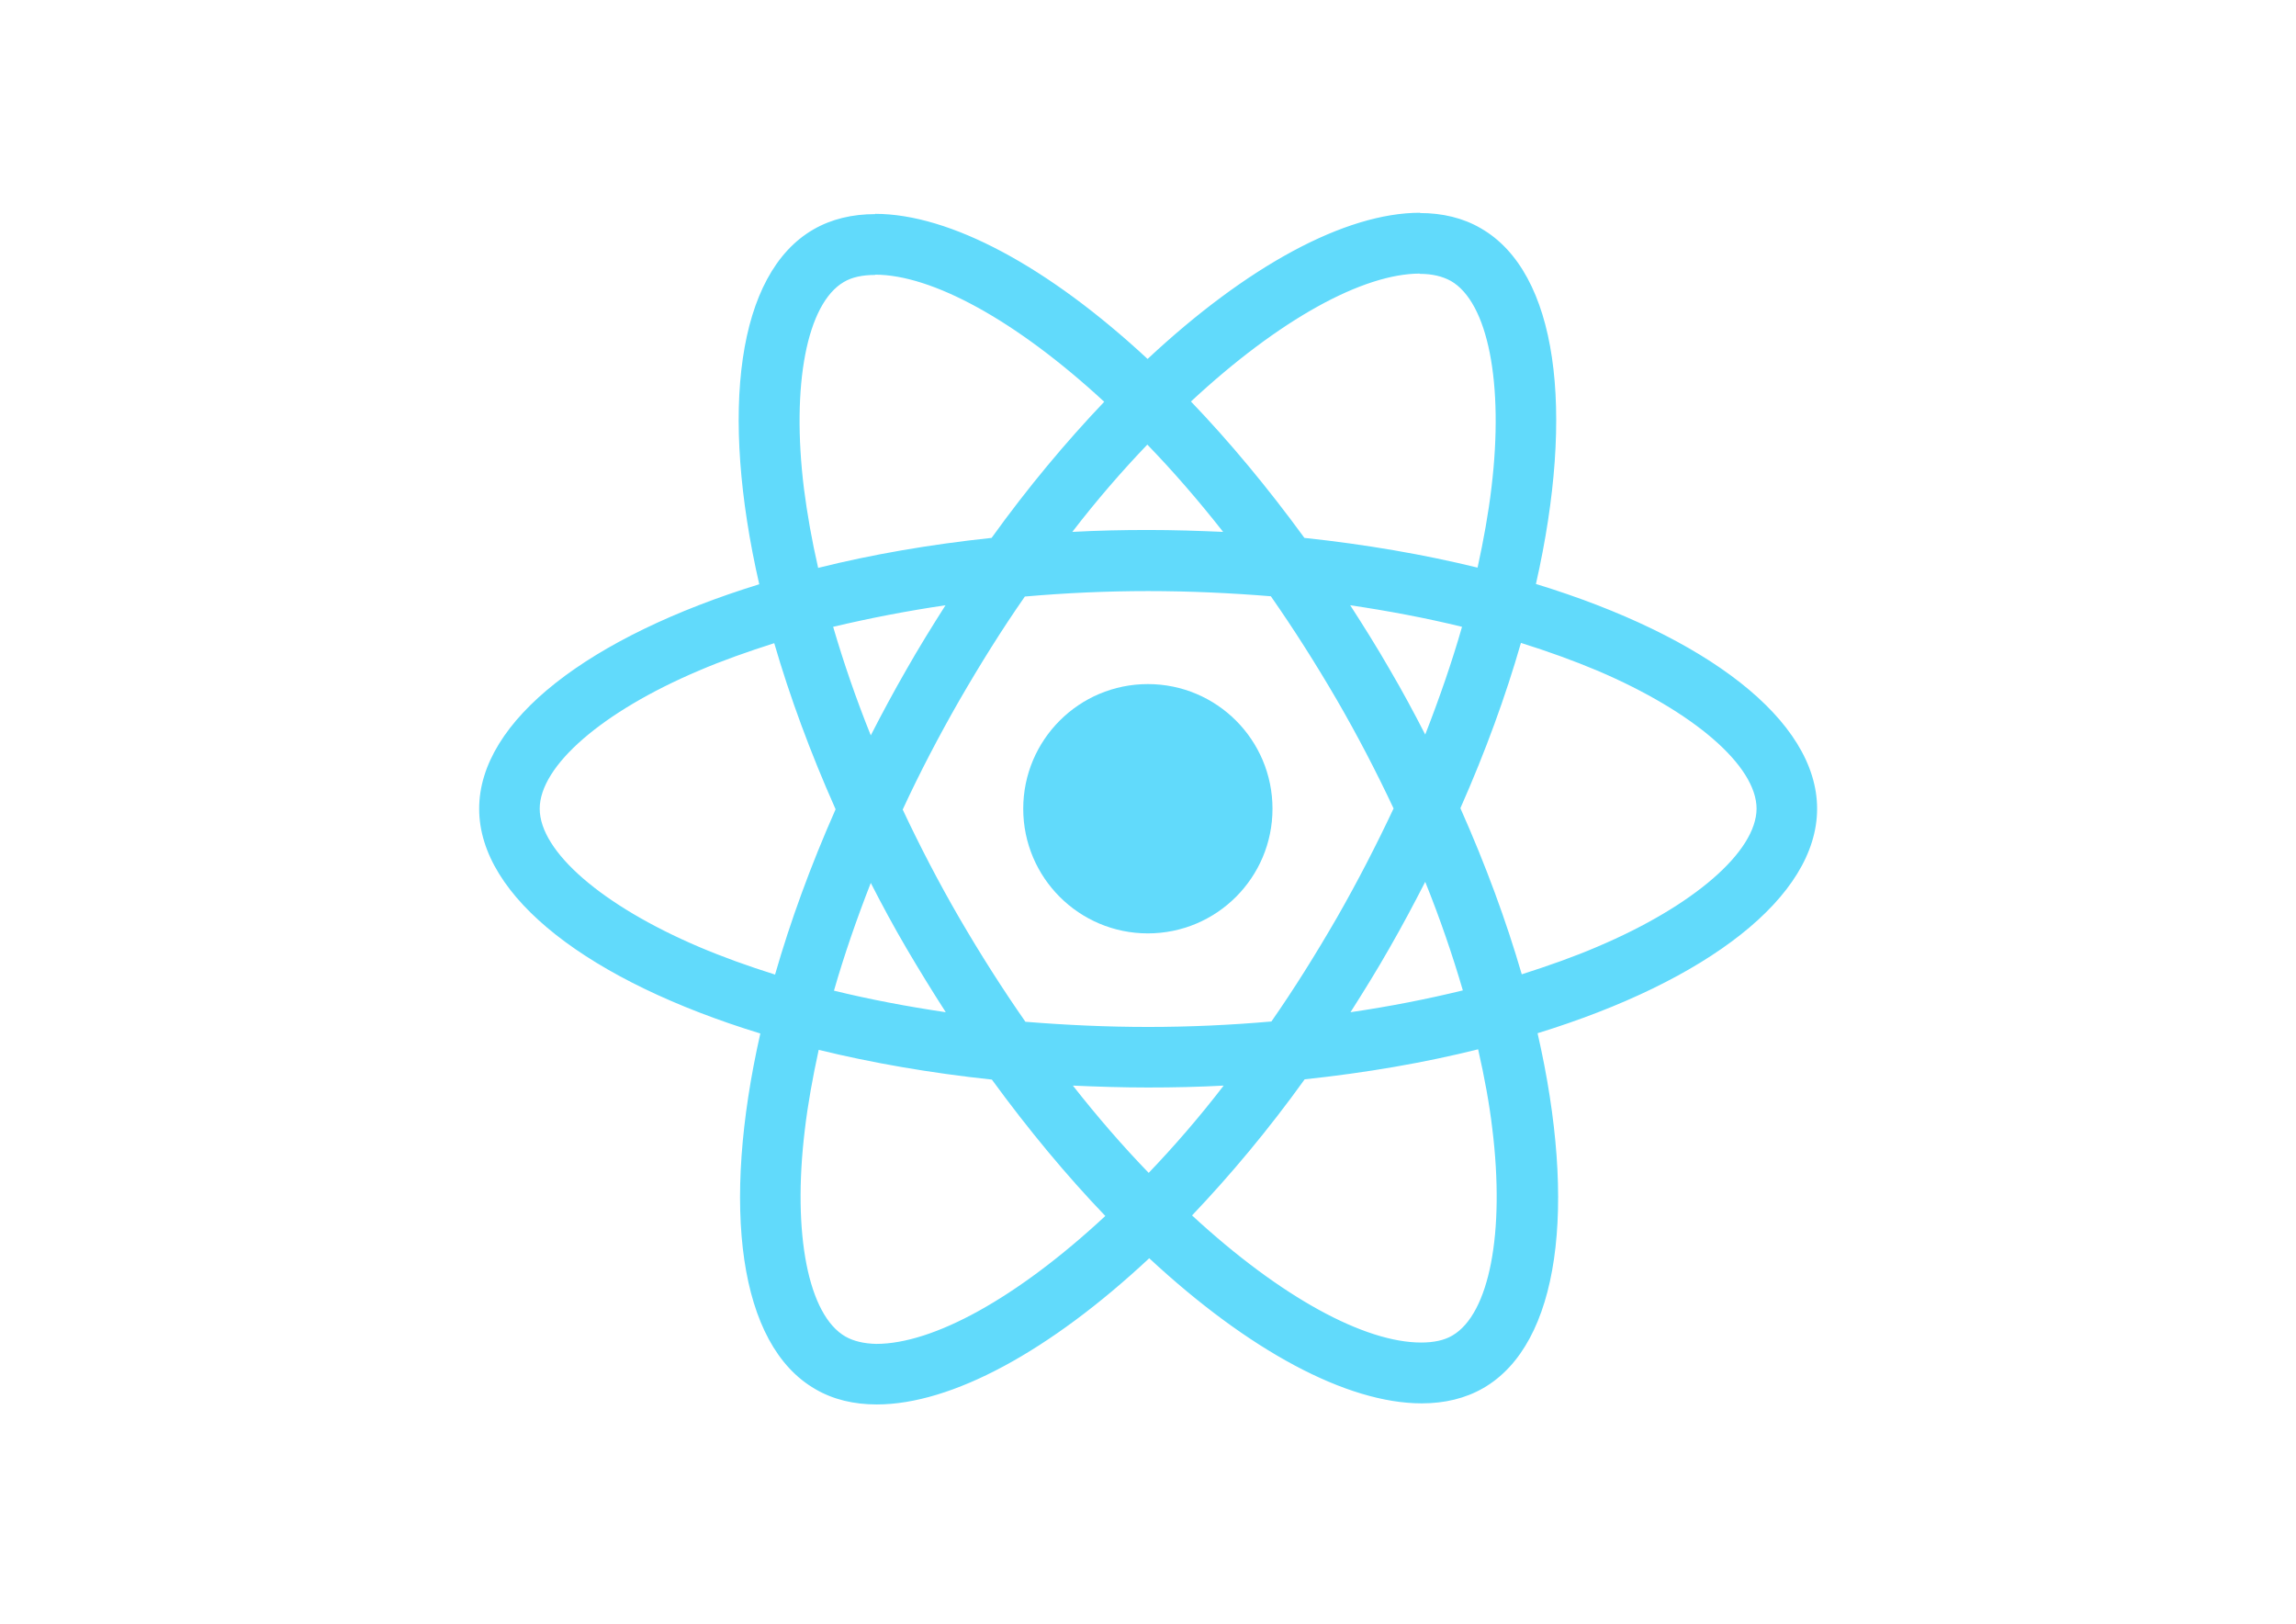
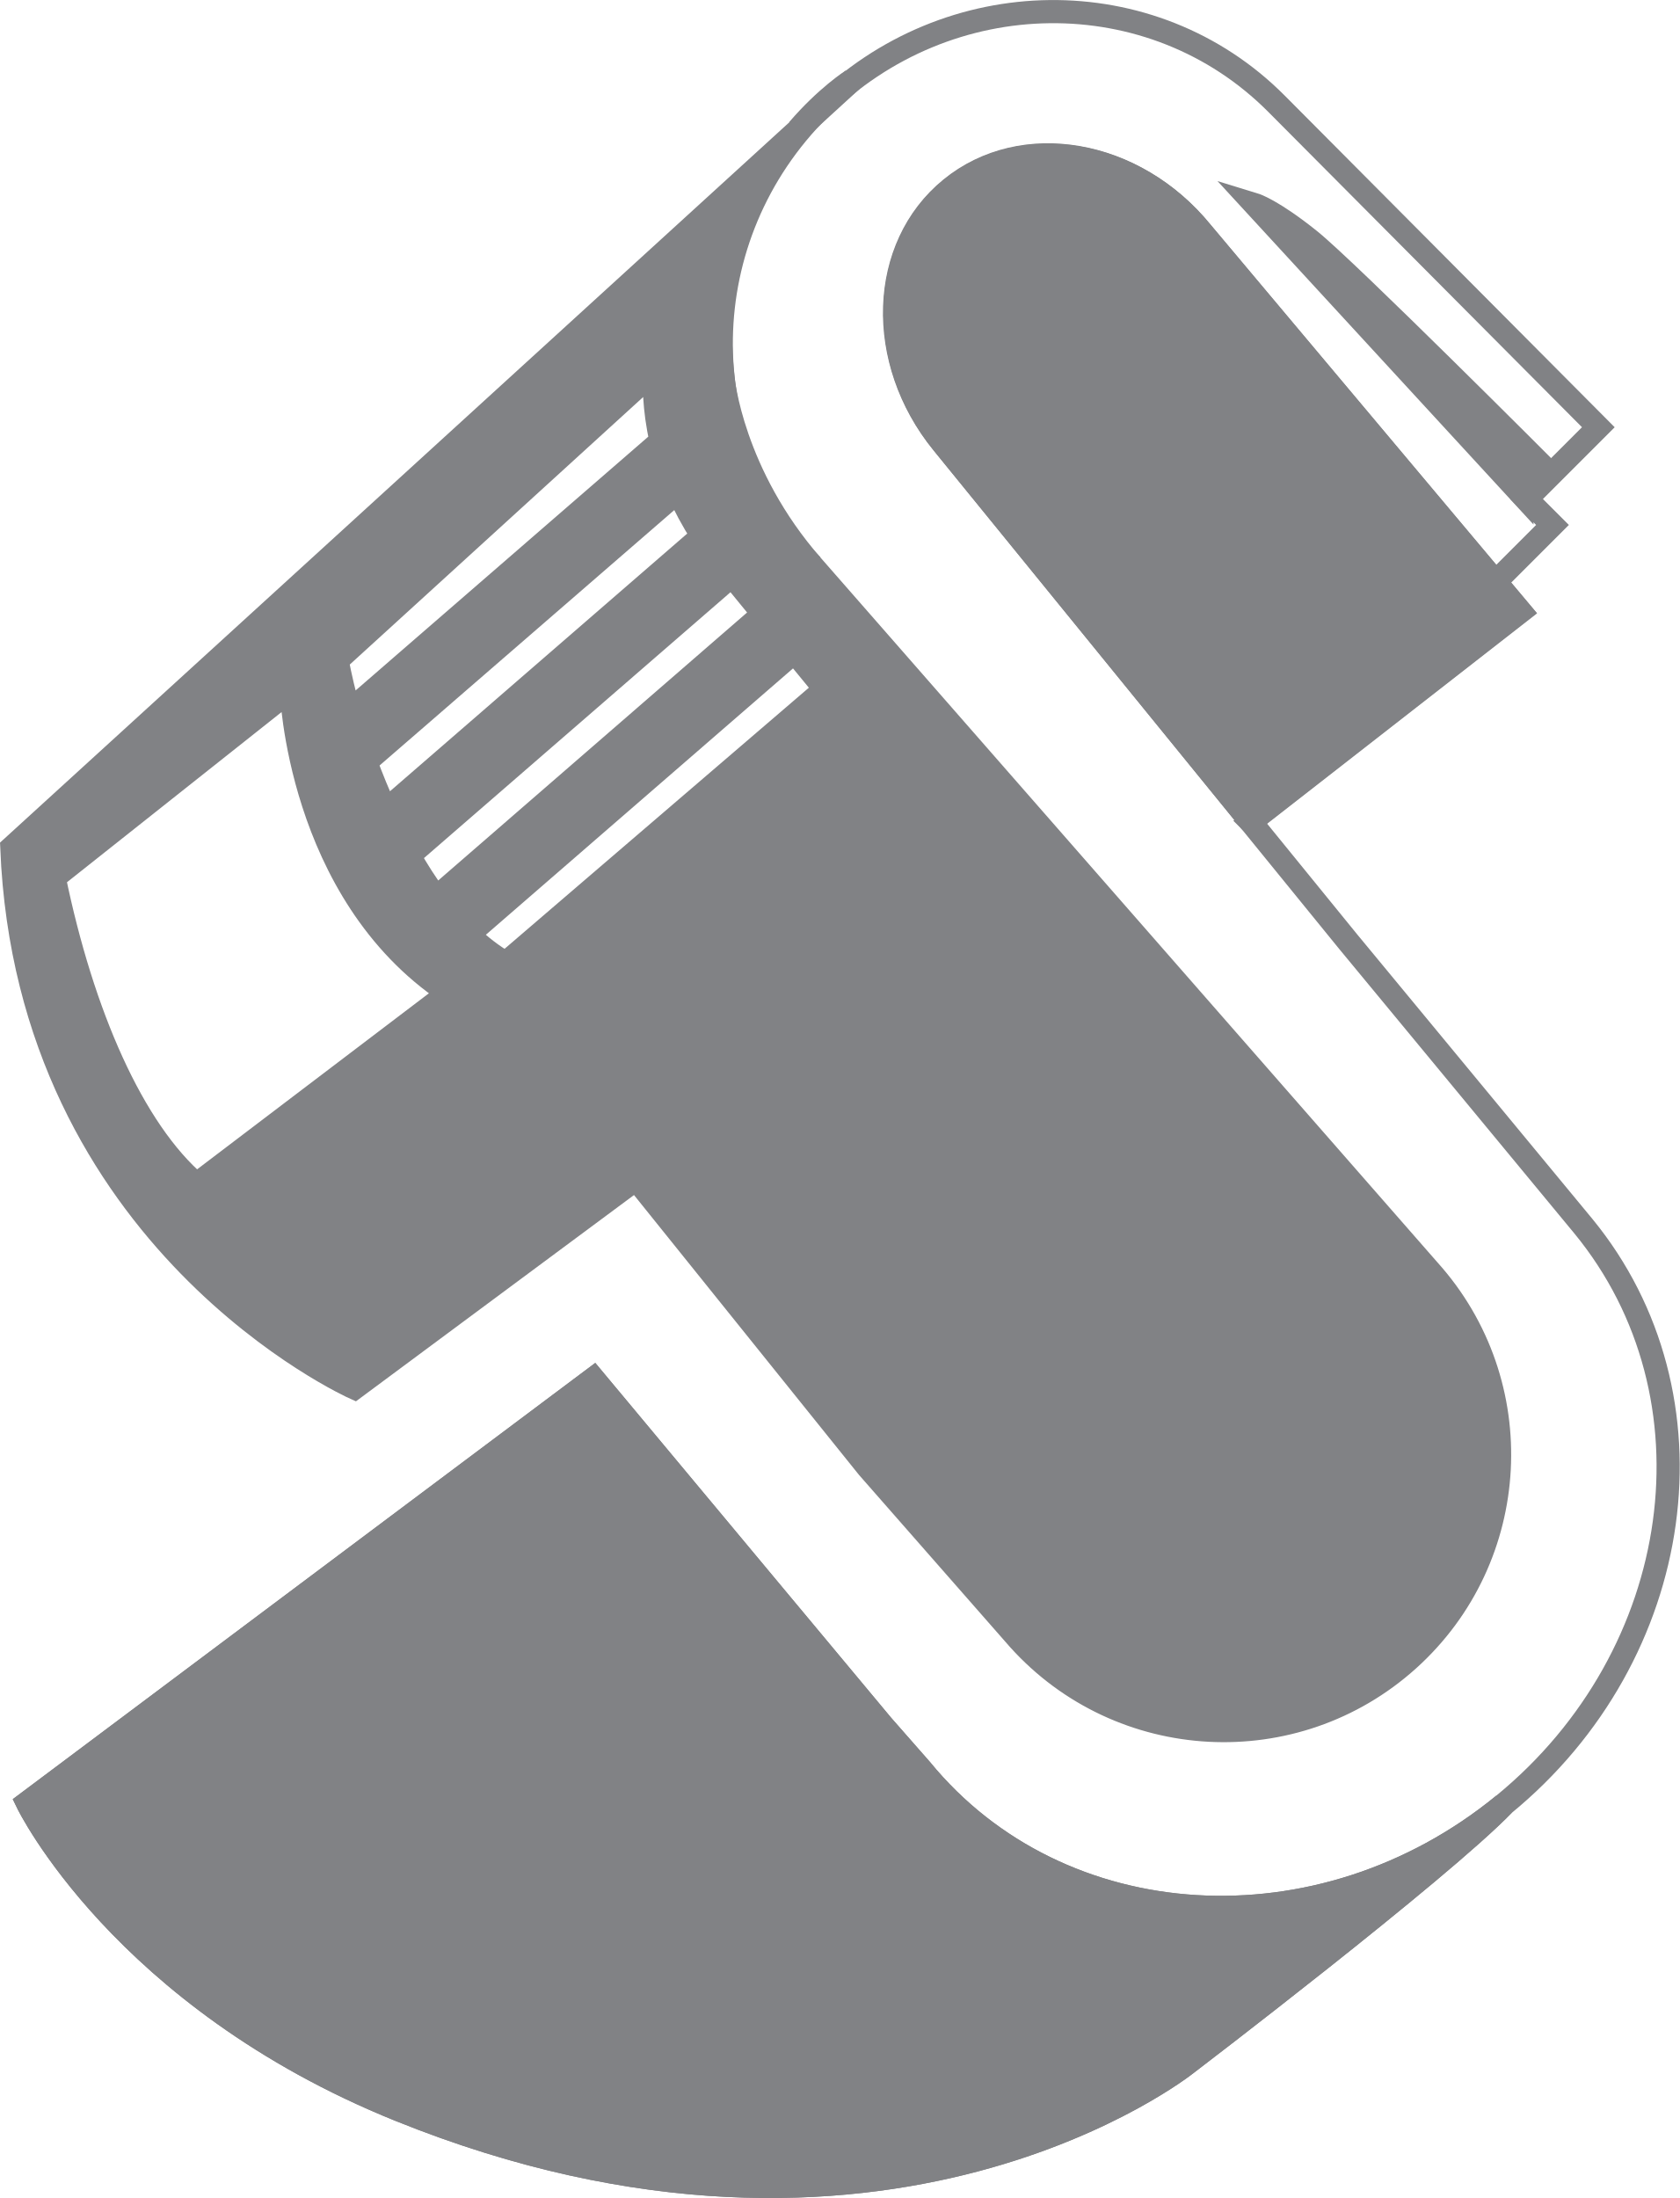
- <svg xmlns="http://www.w3.org/2000/svg" viewBox="0 0 841.9 595.3">
-   <g fill="#61DAFB">
-     <path d="M666.3 296.5c0-32.5-40.7-63.3-103.1-82.4 14.4-63.6 8-114.2-20.2-130.4-6.5-3.8-14.1-5.6-22.4-5.6v22.3c4.6 0 8.3.9 11.4 2.6 13.6 7.8 19.5 37.5 14.9 75.7-1.1 9.4-2.9 19.3-5.1 29.4-19.6-4.8-41-8.5-63.5-10.9-13.5-18.5-27.5-35.3-41.6-50 32.6-30.3 63.2-46.9 84-46.9V78c-27.5 0-63.5 19.6-99.9 53.6-36.4-33.8-72.4-53.2-99.9-53.2v22.3c20.7 0 51.4 16.5 84 46.6-14 14.7-28 31.4-41.3 49.9-22.6 2.4-44 6.1-63.6 11-2.3-10-4-19.7-5.2-29-4.7-38.2 1.1-67.9 14.6-75.8 3-1.8 6.9-2.6 11.5-2.6V78.5c-8.4 0-16 1.8-22.6 5.6-28.1 16.2-34.4 66.7-19.9 130.1-62.2 19.2-102.7 49.9-102.7 82.3 0 32.5 40.7 63.3 103.1 82.4-14.4 63.6-8 114.2 20.2 130.4 6.5 3.8 14.1 5.6 22.5 5.6 27.5 0 63.5-19.6 99.9-53.6 36.4 33.8 72.4 53.2 99.9 53.2 8.4 0 16-1.8 22.6-5.6 28.1-16.2 34.4-66.7 19.9-130.1 62-19.1 102.5-49.9 102.5-82.3zm-130.2-66.7c-3.7 12.9-8.3 26.2-13.5 39.5-4.1-8-8.4-16-13.1-24-4.6-8-9.5-15.8-14.4-23.4 14.2 2.1 27.9 4.7 41 7.9zm-45.8 106.5c-7.8 13.5-15.8 26.3-24.1 38.2-14.9 1.3-30 2-45.2 2-15.1 0-30.2-.7-45-1.9-8.3-11.9-16.4-24.6-24.2-38-7.6-13.1-14.5-26.4-20.8-39.8 6.2-13.4 13.2-26.8 20.7-39.9 7.8-13.5 15.8-26.3 24.1-38.2 14.9-1.3 30-2 45.2-2 15.1 0 30.2.7 45 1.9 8.3 11.9 16.4 24.6 24.2 38 7.6 13.1 14.5 26.4 20.8 39.8-6.3 13.4-13.2 26.8-20.7 39.9zm32.3-13c5.4 13.4 10 26.8 13.8 39.8-13.1 3.2-26.9 5.9-41.2 8 4.9-7.7 9.8-15.6 14.4-23.7 4.6-8 8.9-16.1 13-24.1zM421.2 430c-9.3-9.6-18.6-20.3-27.8-32 9 .4 18.2.7 27.5.7 9.4 0 18.7-.2 27.8-.7-9 11.7-18.3 22.4-27.5 32zm-74.4-58.9c-14.2-2.1-27.9-4.7-41-7.9 3.7-12.9 8.3-26.2 13.5-39.5 4.1 8 8.4 16 13.1 24 4.7 8 9.5 15.8 14.4 23.4zM420.7 163c9.3 9.6 18.6 20.3 27.8 32-9-.4-18.2-.7-27.5-.7-9.4 0-18.7.2-27.8.7 9-11.7 18.3-22.4 27.5-32zm-74 58.9c-4.9 7.7-9.8 15.6-14.4 23.7-4.6 8-8.9 16-13 24-5.4-13.4-10-26.8-13.8-39.8 13.1-3.1 26.9-5.8 41.2-7.9zm-90.5 125.2c-35.4-15.1-58.3-34.9-58.3-50.6 0-15.7 22.9-35.6 58.3-50.6 8.6-3.7 18-7 27.7-10.1 5.7 19.6 13.2 40 22.5 60.9-9.2 20.8-16.6 41.1-22.2 60.6-9.9-3.1-19.3-6.5-28-10.2zM310 490c-13.6-7.8-19.5-37.5-14.9-75.7 1.1-9.4 2.9-19.3 5.1-29.4 19.6 4.8 41 8.5 63.5 10.9 13.5 18.5 27.5 35.3 41.6 50-32.6 30.3-63.2 46.9-84 46.9-4.5-.1-8.3-1-11.3-2.7zm237.2-76.2c4.7 38.2-1.1 67.9-14.6 75.8-3 1.8-6.9 2.6-11.5 2.6-20.7 0-51.4-16.5-84-46.6 14-14.7 28-31.4 41.3-49.9 22.6-2.4 44-6.1 63.6-11 2.3 10.1 4.1 19.8 5.2 29.1zm38.5-66.7c-8.6 3.7-18 7-27.7 10.1-5.7-19.6-13.2-40-22.5-60.9 9.2-20.8 16.6-41.1 22.2-60.6 9.9 3.1 19.3 6.5 28.1 10.2 35.4 15.1 58.3 34.9 58.3 50.6-.1 15.7-23 35.6-58.4 50.6zM320.8 78.4z" />
-     <circle cx="420.9" cy="296.5" r="45.7" />
-     <path d="M520.5 78.1z" />
+ <svg xmlns="http://www.w3.org/2000/svg" id="Layer_1" data-name="Layer 1" viewBox="0 0 72.55 94.92">
+   <defs>
+     <style>
+       .cls-1 {
+         fill: none;
+       }
+ 
+       .cls-1, .cls-2, .cls-3 {
+         stroke: #818285;
+         stroke-miterlimit: 10;
+       }
+ 
+       .cls-2 {
+         fill: #818285;
+       }
+ 
+       .cls-3 {
+         fill: #a8aaad;
+       }
+     </style>
+   </defs>
+   <g id="Layer_2" data-name="Layer 2">
+     <path class="cls-1" d="M35.08,24.42c-5.36-5.39-5.22-14.22.32-19.72,5.54-5.51,14.37-5.61,19.73-.22l13.9,13.97-3.1,3.1,1.12,1.12-2.43,2.43" />
+     <path class="cls-1" d="M64.94,77.93c-2.8,2.89-13.7,11.2-13.7,11.2,0,0-13.07,10.44-33.99,1.99-12-4.85-16.07-13.27-16.07-13.27l24.45-18.31,12.49,14.98,1.66,1.89c5.99,7.31,17.26,7.99,25.16,1.52s9.45-17.65,3.45-24.97l-10.16-12.29-17.53-21.54c-2.89-3.55-2.73-8.47.36-10.99s7.94-1.68,10.83,1.88l13.76,16.38-11.65,9.08" />
+     <path class="cls-2" d="M54.02,35.49l11.65-9.08-13.76-16.38c-2.89-3.55-7.74-4.39-10.83-1.88-3.09,2.52-3.25,7.43-.36,10.99l13.31,16.36h0Z" />
+     <path class="cls-2" d="M64.94,77.93c-2.8,2.89-13.7,11.2-13.7,11.2,0,0-13.07,10.44-33.99,1.99-12-4.85-16.07-13.27-16.07-13.27l24.45-18.31,12.49,14.98,1.66,1.89c5.99,7.31,17.26,7.99,25.16,1.52" />
+   </g>
+   <g id="Layer_3" data-name="Layer 3">
+     <path class="cls-3" d="M34.47,5.59l2.32-2.12s-1.1.7-2.32,2.12Z" />
+     <path class="cls-2" d="M65.73,21.37l-11.53-12.53s.75.23,2.37,1.53,10.31,10.01,10.31,10.01l-1.15.98Z" />
+     <path class="cls-2" d="M61.71,54.85l-26.63-30.42c-3.47-3.96-3.85-8.08-3.85-8.08-.6-5.12,1.46-8.69,3.24-10.74L.51,36.6c.68,17.03,14.8,23.34,14.8,23.34l12.16-9.02,10.01,12.45,6.51,7.42c4.4,4.89,11.94,5.29,16.83.89s5.29-11.94.89-16.83h0ZM31.61,24.86l1.35,1.65-14.12,12.25c-.42-.56-.81-1.17-1.17-1.81l13.94-12.09ZM30.33,23.14l-13.67,11.85c-.32-.69-.6-1.39-.86-2.08l13.49-11.69c.27.61.61,1.25,1.04,1.92h0ZM28.26,16.02c0,.51-.04,1.58.29,3.02l-13.47,11.68c-.22-.78-.39-1.52-.52-2.2l13.7-12.49ZM8.49,51.15c-2.75-2.35-4.93-7.33-6.15-13.25l10.24-8.12s.28,8.75,6.79,13.1l-10.89,8.27h0ZM21.84,41.59c-.56-.32-1.1-.74-1.61-1.23l14.08-12.21,1.32,1.61-13.8,11.84h0Z" />
  </g>
</svg>
